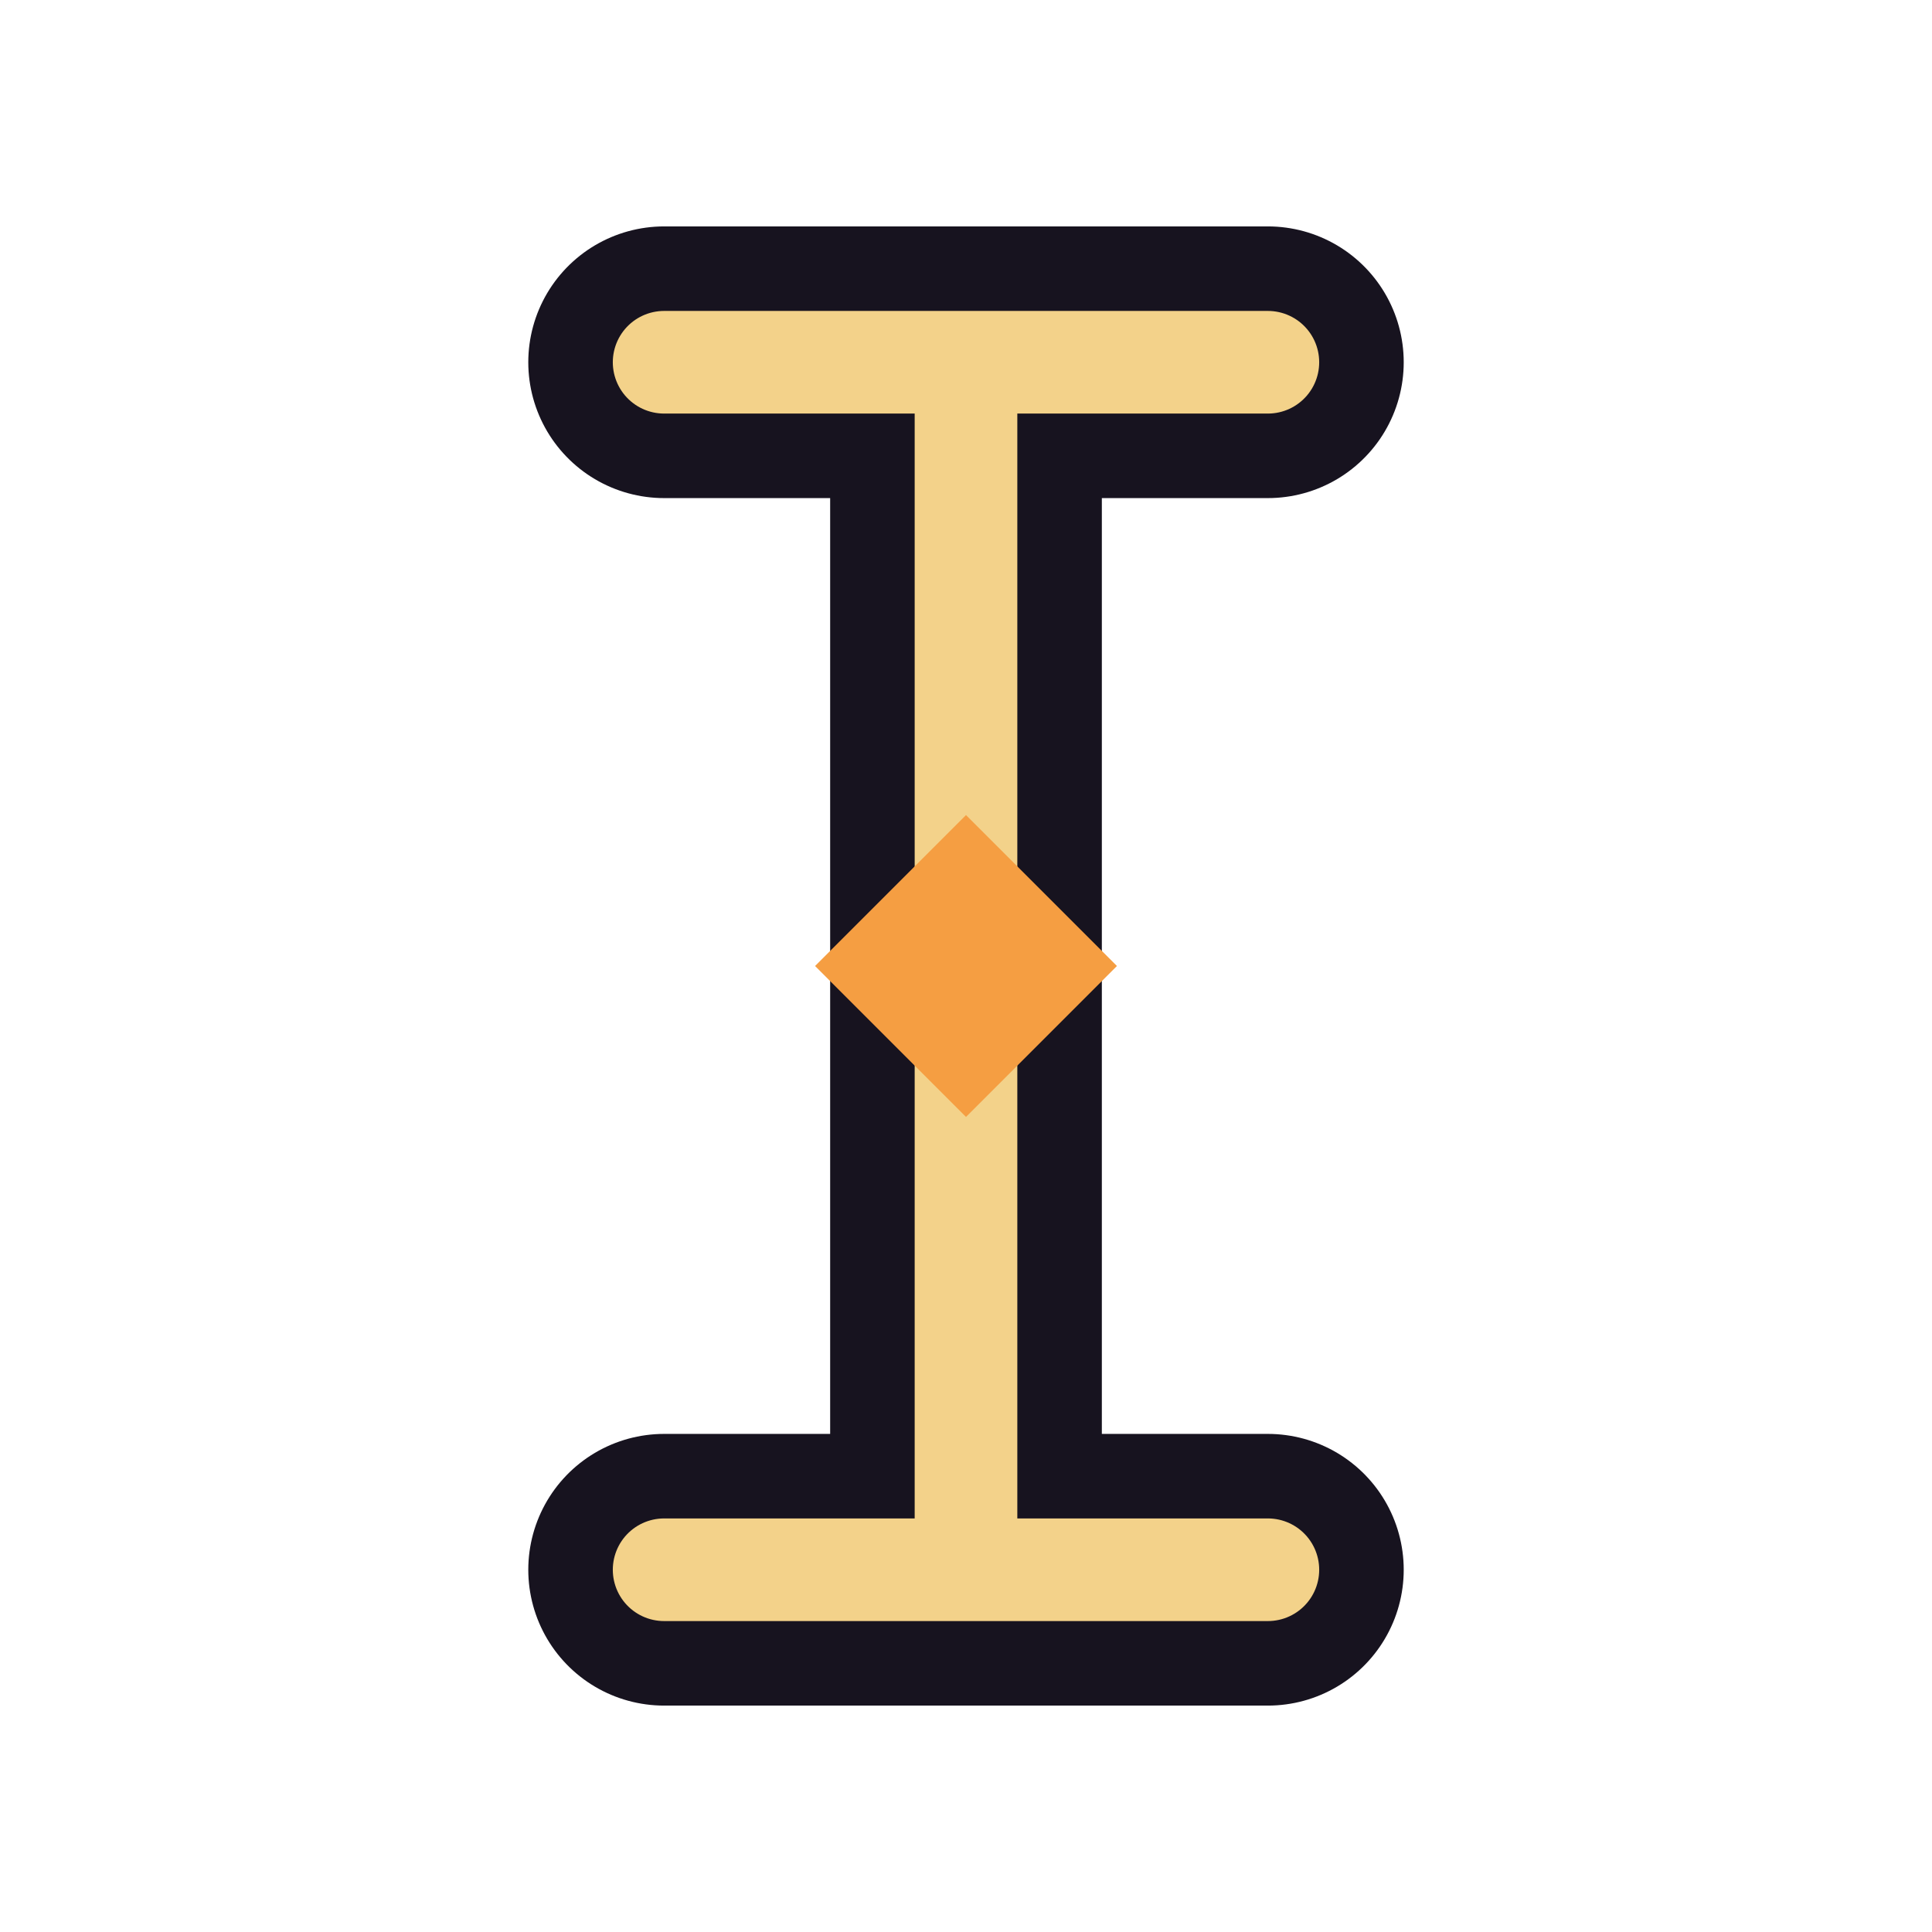
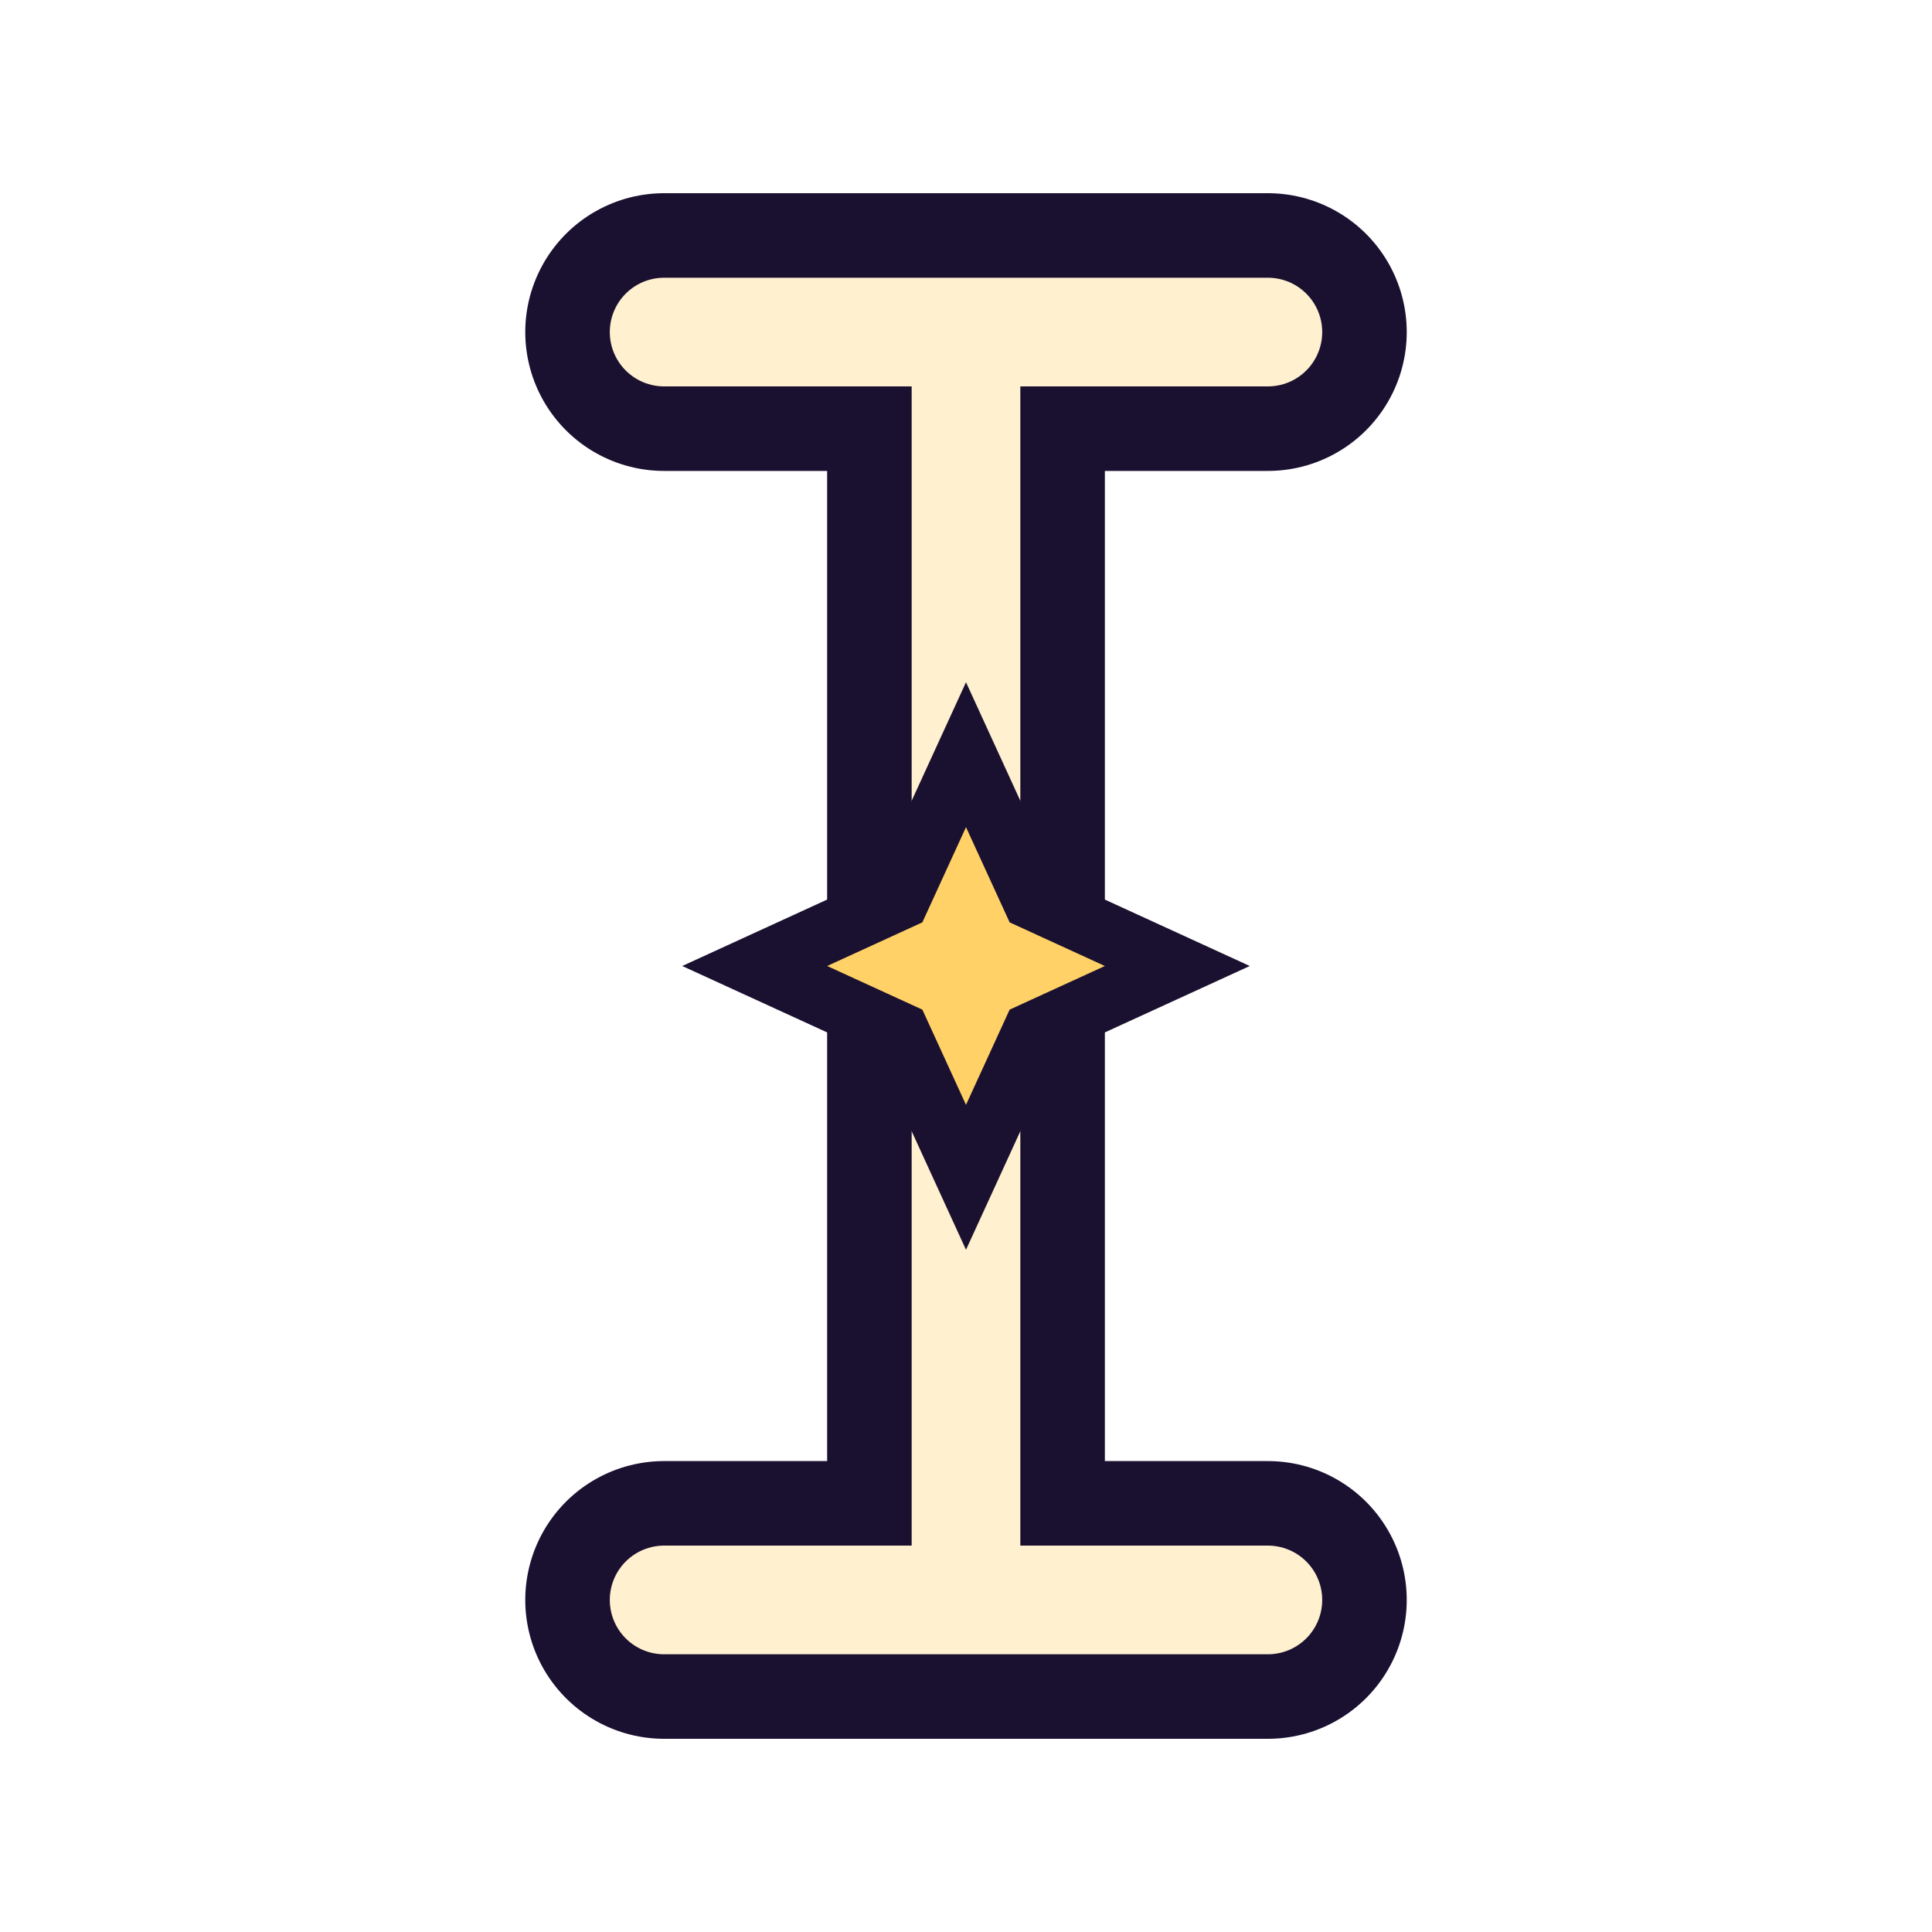
<svg xmlns="http://www.w3.org/2000/svg" width="32" height="32" viewBox="0 0 32 32">
-   <path d="M11 6h10M11 26h10M16 6v20" fill="none" stroke="#17131f" stroke-width="4.5" stroke-linecap="round" />
-   <path d="M11 6h10M11 26h10M16 6v20" fill="none" stroke="#f3d28a" stroke-width="1.7" stroke-linecap="round" />
-   <path d="m13.5 16 2.5-2.5 2.5 2.5-2.5 2.5-2.5-2.5Z" fill="#f59e42" />
+   <path d="M11 5.5h10M11 26.5h10M16 5.5v21" fill="none" stroke="#1a1030" stroke-width="4.6" stroke-linecap="round" />
+   <path d="M11 5.5h10M11 26.5h10M16 5.5v21" fill="none" stroke="#fff1cf" stroke-width="1.8" stroke-linecap="round" />
+   <path d="M16 12.5l1.1 2.4 2.4 1.1-2.4 1.1L16 19.5l-1.1-2.4-2.4-1.1 2.4-1.1L16 12.5Z" fill="#ffd166" stroke="#1a1030" stroke-width="1" />
</svg>
